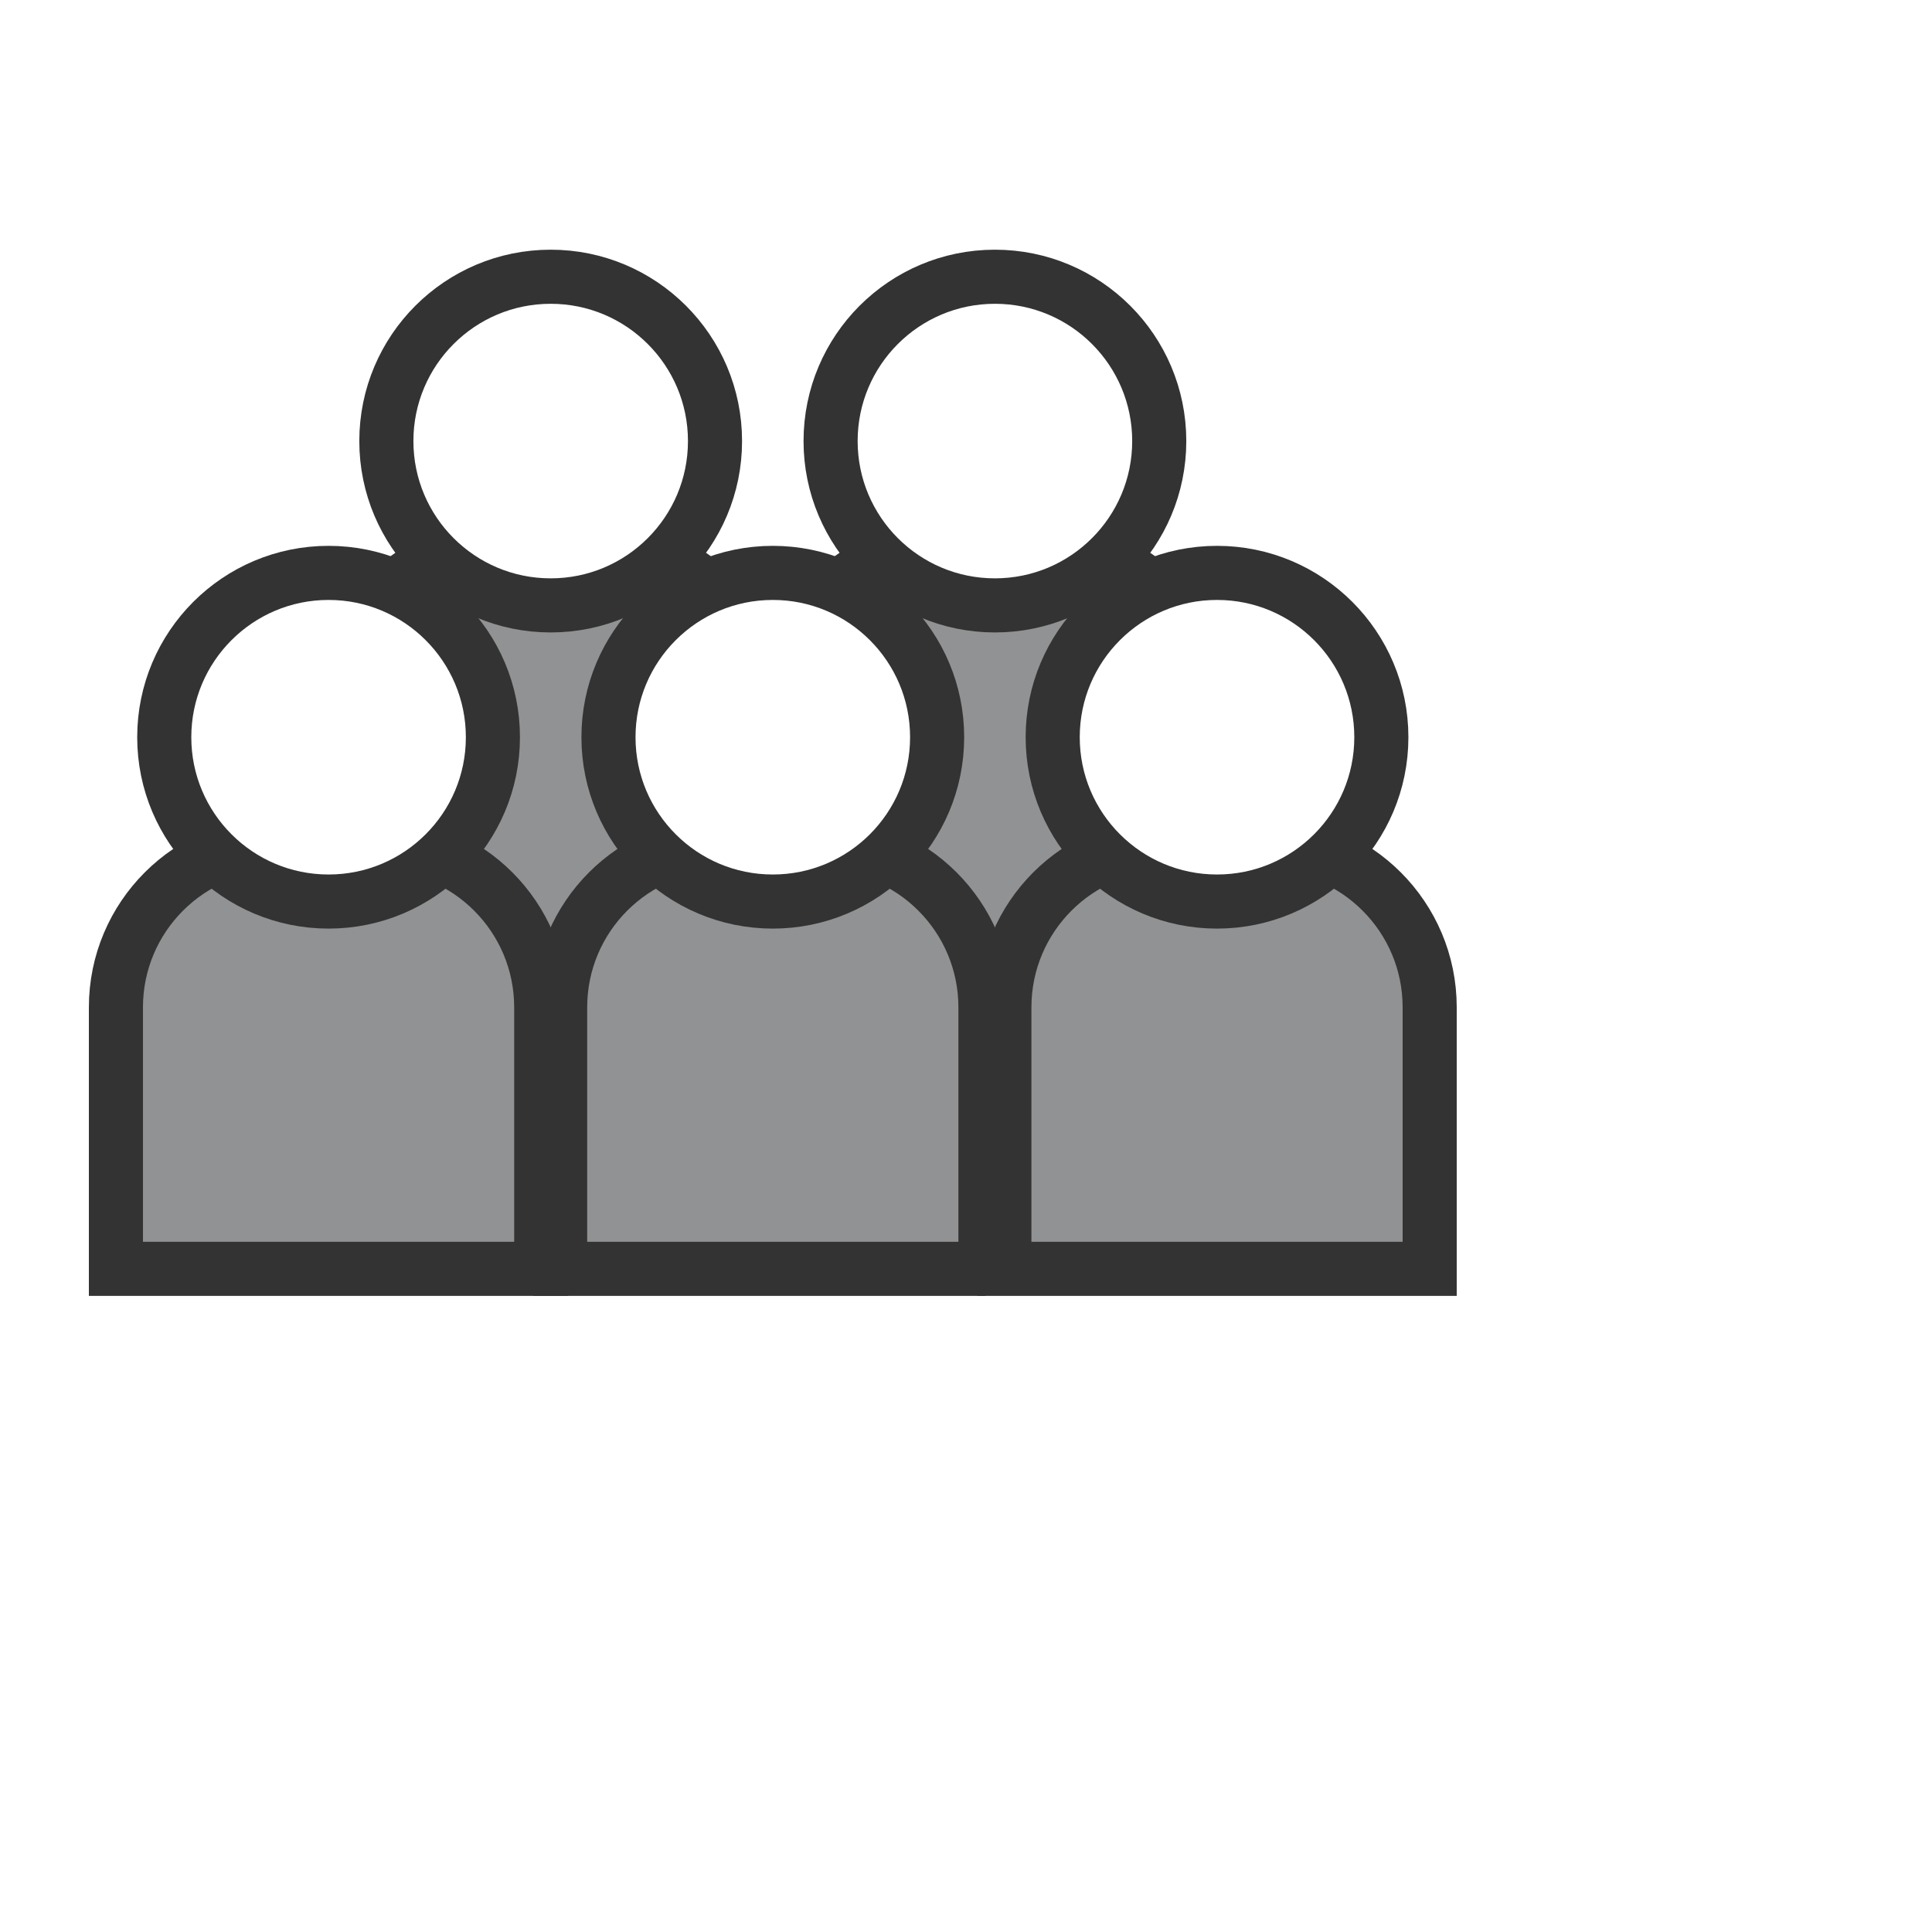
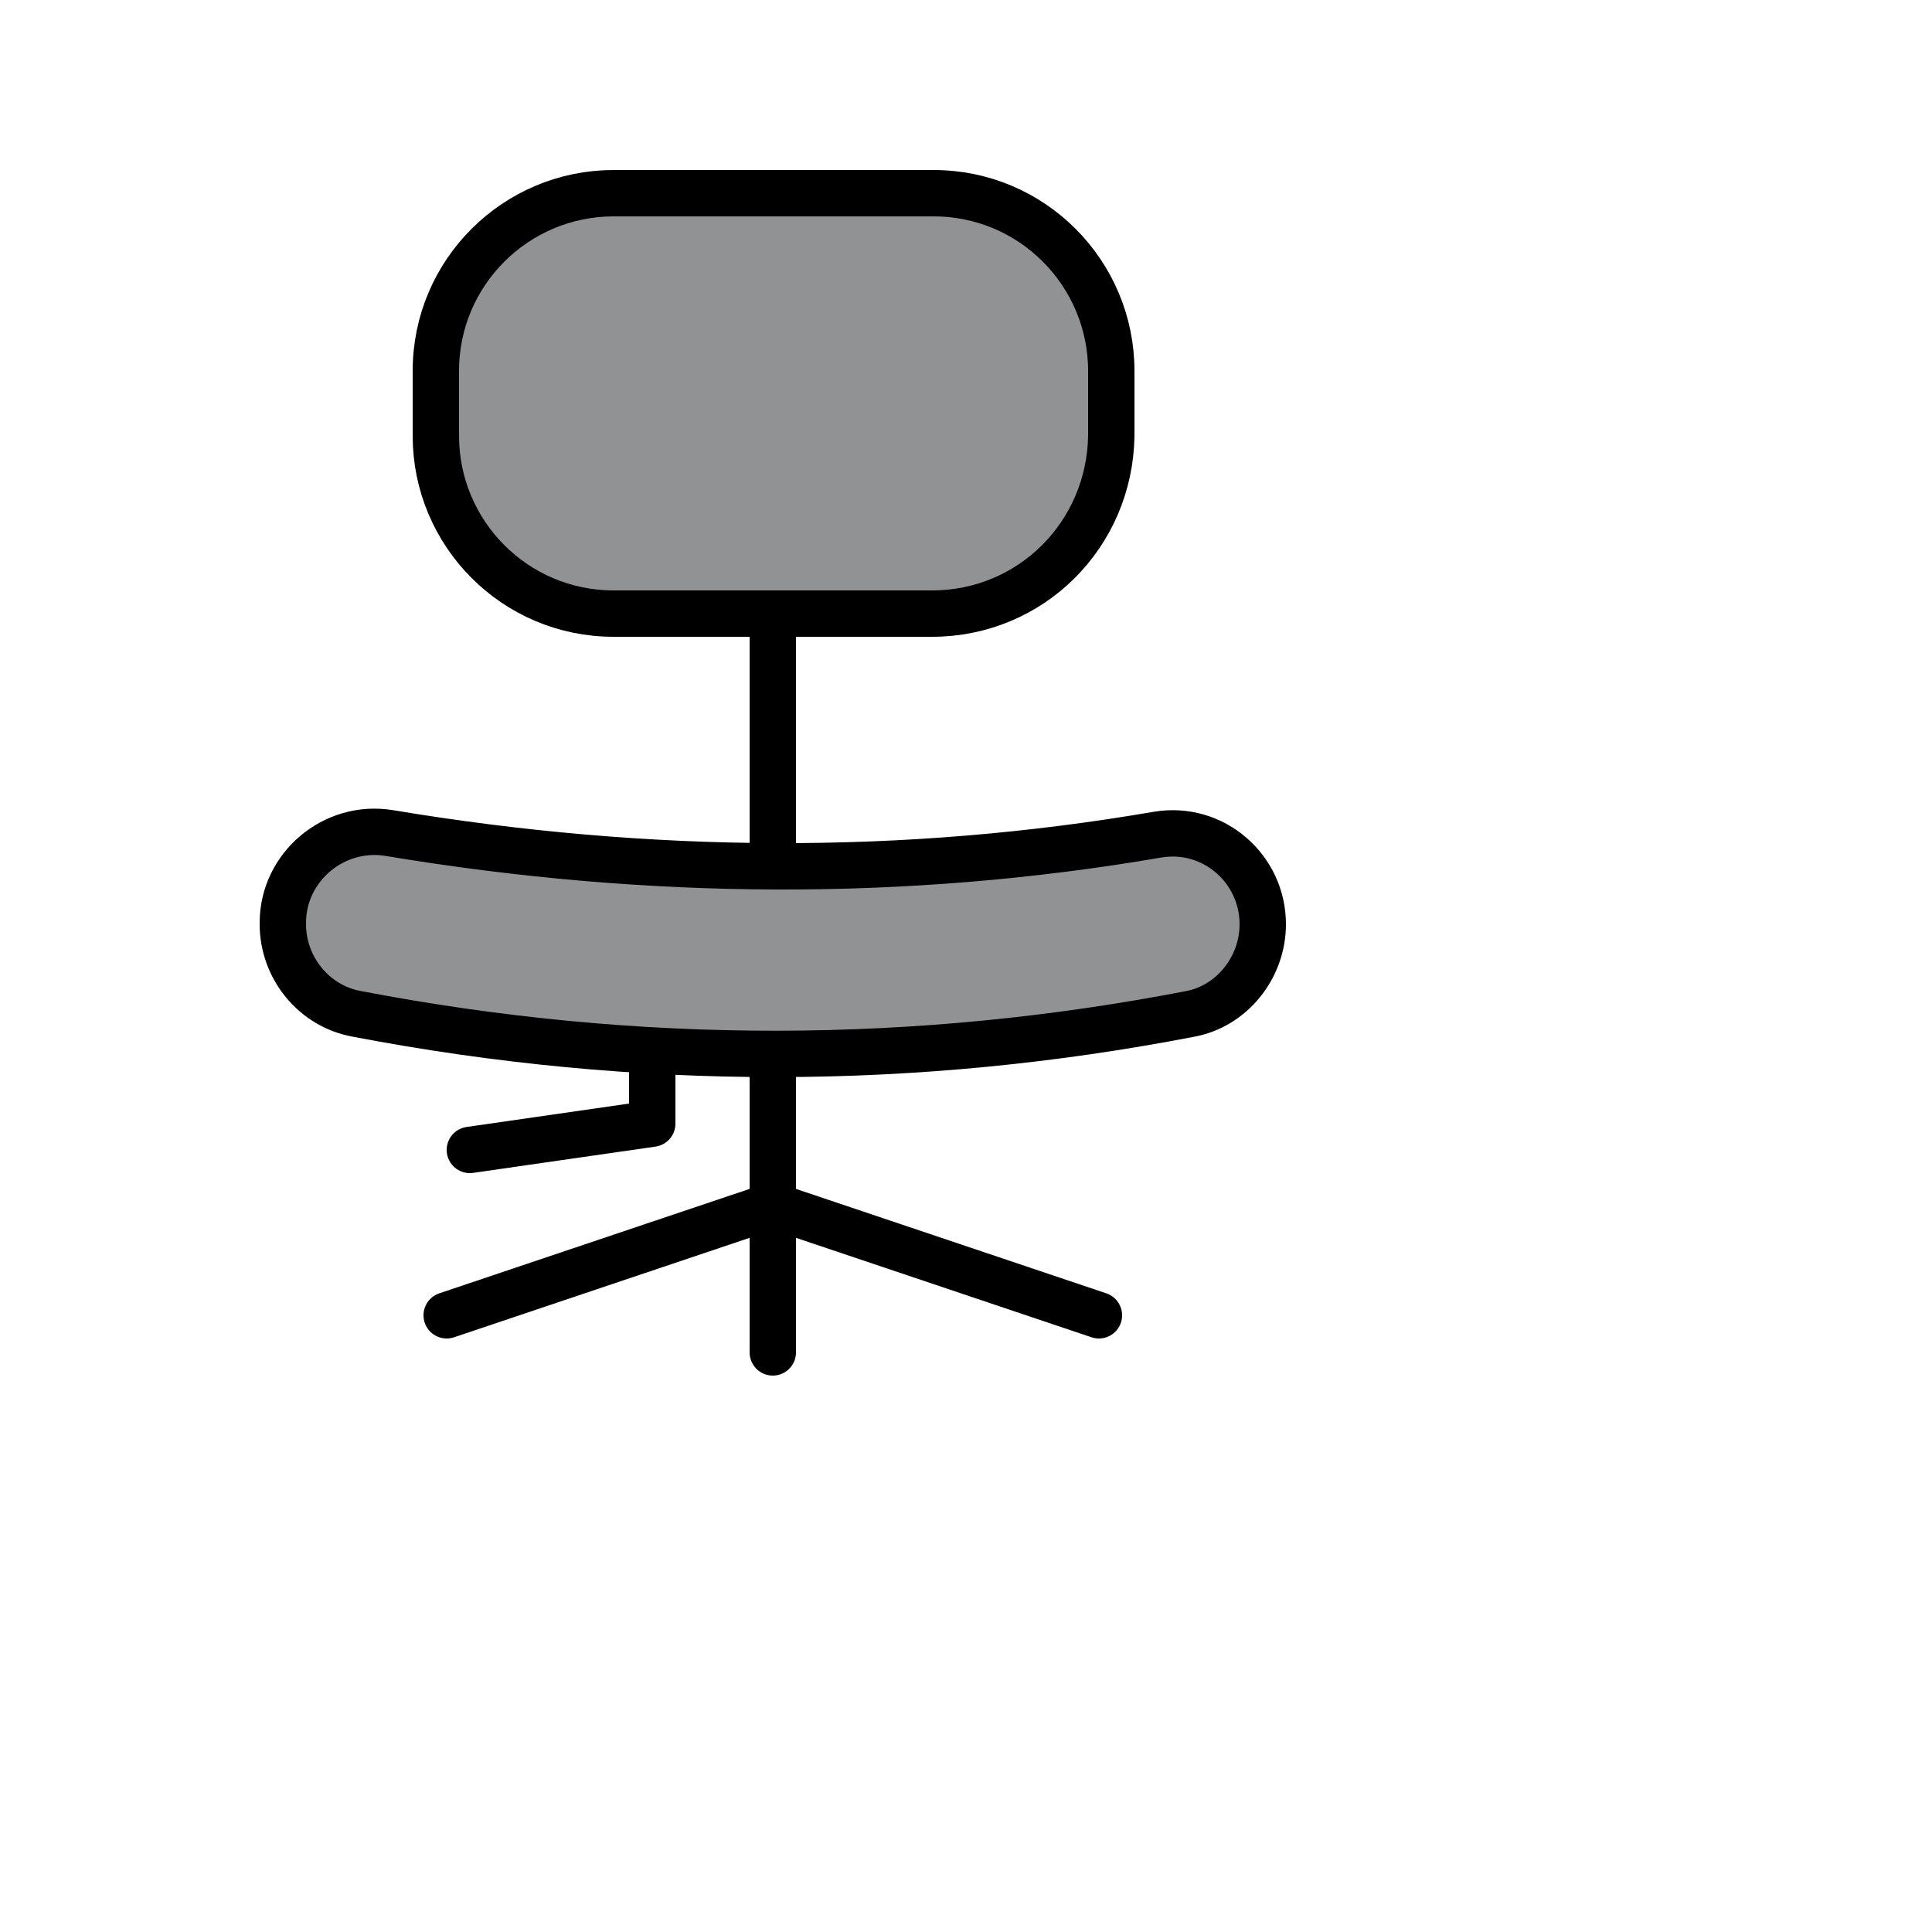
- <svg xmlns="http://www.w3.org/2000/svg" xml:space="preserve" viewBox="0 0 100 100" y="0" x="0" id="Layer_1" version="1.1" preserveAspectRatio="xMidYMid" width="200" height="200" style="margin-top:0px;margin-right:0px;margin-bottom:0px;margin-left:0px;display:block;shape-rendering:auto;background-position-x:0%;background-position-y:0%;background-size:auto;background-origin:padding-box;background-clip:border-box;background:scroll rgba(0, 0, 0, 0) none  repeat;width:200px;height:200px;;animation:none">
+ <svg xmlns="http://www.w3.org/2000/svg" xml:space="preserve" viewBox="0 0 100 100" y="0px" x="0px" id="圖層_1" version="1.1" preserveAspectRatio="xMidYMid" width="200" height="200" style="margin-top:0px;margin-right:0px;margin-bottom:0px;margin-left:0px;display:block;shape-rendering:auto;background-position-x:0%;background-position-y:0%;background-size:auto;background-origin:padding-box;background-clip:border-box;background:scroll rgba(0, 0, 0, 0) none  repeat;width:200px;height:200px;;animation:none">
  <g class="ldl-scale" style="transform-origin:50px 50px;transform:matrix(0.8, 0, 0, 0.8, 0, 0);;animation:none">
    <g class="ldl-ani">
      <g class="ldl-layer">
-         <g class="ldl-ani" style="transform:matrix(1, 0, 0, 1, 0, 0);transform-box:view-box;animation-duration:1s;animation-timing-function:linear;animation-delay:-0.55s;animation-iteration-count:infinite;animation-direction:normal;animation-fill-mode:forwards;animation-play-state:paused;animation-name:animate;animation-timeline:auto;animation-range-start:normal;animation-range-end:normal;transform-origin:50px 50px;;animation:none">
-           <path stroke-miterlimit="10" stroke-width="3.5" stroke="#333" fill="#e0e0e0" d="M78.129 62.934H50.612v-16.92c0-5.853 4.745-10.598 10.598-10.598h6.321c5.853 0 10.598 4.745 10.598 10.598v16.92z" style="stroke-width:3.5px;fill:rgb(145, 146, 147);stroke:rgb(51, 51, 51);;animation:none" />
+         <g class="ldl-ani">
+           <g>
+             <g class="ldl-layer">
+               <g class="ldl-ani" style="transform:matrix(1, 0, 0, 1, 0, 0);transform-box:view-box;animation-duration:1s;animation-timing-function:linear;animation-delay:-0.562s;animation-iteration-count:infinite;animation-direction:normal;animation-fill-mode:forwards;animation-play-state:paused;animation-name:animate;animation-timeline:auto;animation-range-start:normal;animation-range-end:normal;transform-origin:50px 50px;;animation:none">
+                 <line y2="78" x2="50" y1="68.5" x1="50" stroke-miterlimit="10" stroke-linejoin="round" stroke-linecap="round" stroke-width="3" stroke="#000000" fill="none" style="stroke-width:3px;fill:none;stroke:rgb(0, 0, 0);;animation:none" />
+               </g>
+             </g>
+             <g class="ldl-layer">
+               <g class="ldl-ani" style="transform:matrix(1, 0, 0, 1, 0, 0);transform-box:view-box;animation-duration:1s;animation-timing-function:linear;animation-delay:-0.625s;animation-iteration-count:infinite;animation-direction:normal;animation-fill-mode:forwards;animation-play-state:paused;animation-name:animate;animation-timeline:auto;animation-range-start:normal;animation-range-end:normal;transform-origin:50px 50px;;animation:none">
+                 <line y2="85.1" x2="28.9" y1="78" x1="50" stroke-miterlimit="10" stroke-linejoin="round" stroke-linecap="round" stroke-width="3" stroke="#000000" fill="none" style="stroke-width:3px;fill:none;stroke:rgb(0, 0, 0);;animation:none" />
+               </g>
+             </g>
+             <g class="ldl-layer">
+               <g class="ldl-ani" style="transform:matrix(1, 0, 0, 1, 0, 0);transform-box:view-box;animation-duration:1s;animation-timing-function:linear;animation-delay:-0.688s;animation-iteration-count:infinite;animation-direction:normal;animation-fill-mode:forwards;animation-play-state:paused;animation-name:animate;animation-timeline:auto;animation-range-start:normal;animation-range-end:normal;transform-origin:50px 50px;;animation:none">
+                 <line y2="85.1" x2="71.1" y1="78" x1="50" stroke-miterlimit="10" stroke-linejoin="round" stroke-linecap="round" stroke-width="3" stroke="#000000" fill="none" style="stroke-width:3px;fill:none;stroke:rgb(0, 0, 0);;animation:none" />
+               </g>
+             </g>
+             <g class="ldl-layer">
+               <g class="ldl-ani" style="transform:matrix(1, 0, 0, 1, 0, 0);transform-box:view-box;animation-duration:1s;animation-timing-function:linear;animation-delay:-0.75s;animation-iteration-count:infinite;animation-direction:normal;animation-fill-mode:forwards;animation-play-state:paused;animation-name:animate;animation-timeline:auto;animation-range-start:normal;animation-range-end:normal;transform-origin:50px 50px;;animation:none">
+                 <line y2="87.5" x2="50" y1="78" x1="50" stroke-miterlimit="10" stroke-linejoin="round" stroke-linecap="round" stroke-width="3" stroke="#000000" fill="none" style="stroke-width:3px;fill:none;stroke:rgb(0, 0, 0);;animation:none" />
+               </g>
+             </g>
+           </g>
        </g>
      </g>
      <g class="ldl-layer">
-         <g class="ldl-ani" style="transform:matrix(1, 0, 0, 1, 0, 0);transform-box:view-box;animation-duration:1s;animation-timing-function:linear;animation-delay:-0.6s;animation-iteration-count:infinite;animation-direction:normal;animation-fill-mode:forwards;animation-play-state:paused;animation-name:animate;animation-timeline:auto;animation-range-start:normal;animation-range-end:normal;transform-origin:50px 50px;;animation:none">
-           <circle stroke-miterlimit="10" stroke-width="3.5" stroke="#333" fill="#f4e6c8" r="10.632" cy="28.537" cx="64.371" style="stroke-width:3.5px;fill:rgb(255, 255, 255);stroke:rgb(51, 51, 51);;animation:none" />
+         <g class="ldl-ani">
+           <g>
+             <g class="ldl-layer">
+               <g class="ldl-ani" style="transform:matrix(1, 0, 0, 1, 0, 0);transform-box:view-box;animation-duration:1s;animation-timing-function:linear;animation-delay:-0.812s;animation-iteration-count:infinite;animation-direction:normal;animation-fill-mode:forwards;animation-play-state:paused;animation-name:animate;animation-timeline:auto;animation-range-start:normal;animation-range-end:normal;transform-origin:50px 50px;;animation:none">
+                 <path d="M60.3,39.7H39.7c-6.4,0-11.5-5.2-11.5-11.5V24c0-6.4,5.2-11.5,11.5-11.5h20.7c6.4,0,11.5,5.2,11.5,11.5v4.2 C71.8,34.6,66.7,39.7,60.3,39.7z" stroke-miterlimit="10" stroke-linejoin="round" stroke-linecap="round" stroke-width="3" stroke="#000000" fill="#666868" style="stroke-width:3px;fill:rgb(145, 146, 147);stroke:rgb(0, 0, 0);;animation:none" />
+               </g>
+             </g>
+             <g class="ldl-layer">
+               <g class="ldl-ani" style="transform:matrix(1, 0, 0, 1, 0, 0);transform-box:view-box;animation-duration:1s;animation-timing-function:linear;animation-delay:-0.875s;animation-iteration-count:infinite;animation-direction:normal;animation-fill-mode:forwards;animation-play-state:paused;animation-name:animate;animation-timeline:auto;animation-range-start:normal;animation-range-end:normal;transform-origin:50px 50px;;animation:none">
+                 <line y2="56.1" x2="50" y1="39.7" x1="50" stroke-miterlimit="10" stroke-linejoin="round" stroke-linecap="round" stroke-width="3" stroke="#000000" fill="none" style="stroke-width:3px;fill:none;stroke:rgb(0, 0, 0);;animation:none" />
+               </g>
+             </g>
+           </g>
        </g>
      </g>
      <g class="ldl-layer">
-         <g class="ldl-ani" style="transform:matrix(1, 0, 0, 1, 0, 0);transform-box:view-box;animation-duration:1s;animation-timing-function:linear;animation-delay:-0.65s;animation-iteration-count:infinite;animation-direction:normal;animation-fill-mode:forwards;animation-play-state:paused;animation-name:animate;animation-timeline:auto;animation-range-start:normal;animation-range-end:normal;transform-origin:50px 50px;;animation:none">
-           <path stroke-miterlimit="10" stroke-width="3.5" stroke="#333" fill="#e0e0e0" d="M49.388 62.934H21.871v-16.92c0-5.853 4.745-10.598 10.598-10.598h6.321c5.853 0 10.598 4.745 10.598 10.598v16.92z" style="stroke-width:3.5px;fill:rgb(145, 146, 147);stroke:rgb(51, 51, 51);;animation:none" />
-         </g>
-       </g>
-       <g class="ldl-layer">
-         <g class="ldl-ani" style="transform:matrix(1, 0, 0, 1, 0, 0);transform-box:view-box;animation-duration:1s;animation-timing-function:linear;animation-delay:-0.7s;animation-iteration-count:infinite;animation-direction:normal;animation-fill-mode:forwards;animation-play-state:paused;animation-name:animate;animation-timeline:auto;animation-range-start:normal;animation-range-end:normal;transform-origin:50px 50px;;animation:none">
-           <circle stroke-miterlimit="10" stroke-width="3.5" stroke="#333" fill="#f4e6c8" r="10.632" cy="28.537" cx="35.629" style="stroke-width:3.5px;fill:rgb(255, 255, 255);stroke:rgb(51, 51, 51);;animation:none" />
-         </g>
-       </g>
-       <g class="ldl-layer">
-         <g class="ldl-ani" style="transform:matrix(1, 0, 0, 1, 0, 0);transform-box:view-box;animation-duration:1s;animation-timing-function:linear;animation-delay:-0.75s;animation-iteration-count:infinite;animation-direction:normal;animation-fill-mode:forwards;animation-play-state:paused;animation-name:animate;animation-timeline:auto;animation-range-start:normal;animation-range-end:normal;transform-origin:50px 50px;;animation:none">
-           <path stroke-miterlimit="10" stroke-width="3.5" stroke="#333" fill="#e0e0e0" d="M63.759 82.095H36.241v-16.92c0-5.853 4.745-10.598 10.598-10.598h6.321c5.853 0 10.598 4.745 10.598 10.598v16.92z" style="stroke-width:3.5px;fill:rgb(145, 146, 147);stroke:rgb(51, 51, 51);;animation:none" />
-         </g>
-       </g>
-       <g class="ldl-layer">
-         <g class="ldl-ani" style="transform:matrix(1, 0, 0, 1, 0, 0);transform-box:view-box;animation-duration:1s;animation-timing-function:linear;animation-delay:-0.8s;animation-iteration-count:infinite;animation-direction:normal;animation-fill-mode:forwards;animation-play-state:paused;animation-name:animate;animation-timeline:auto;animation-range-start:normal;animation-range-end:normal;transform-origin:50px 50px;;animation:none">
-           <circle stroke-miterlimit="10" stroke-width="3.5" stroke="#333" fill="#f4e6c8" r="10.632" cy="47.698" cx="50" style="stroke-width:3.5px;fill:rgb(255, 255, 255);stroke:rgb(51, 51, 51);;animation:none" />
-         </g>
-       </g>
-       <g class="ldl-layer">
-         <g class="ldl-ani" style="transform:matrix(1, 0, 0, 1, 0, 0);transform-box:view-box;animation-duration:1s;animation-timing-function:linear;animation-delay:-0.85s;animation-iteration-count:infinite;animation-direction:normal;animation-fill-mode:forwards;animation-play-state:paused;animation-name:animate;animation-timeline:auto;animation-range-start:normal;animation-range-end:normal;transform-origin:50px 50px;;animation:none">
-           <path stroke-miterlimit="10" stroke-width="3.5" stroke="#333" fill="#e0e0e0" d="M35.017 82.095H7.5v-16.92c0-5.853 4.745-10.598 10.598-10.598h6.321c5.853 0 10.598 4.745 10.598 10.598v16.92z" style="stroke-width:3.5px;fill:rgb(145, 146, 147);stroke:rgb(51, 51, 51);;animation:none" />
-         </g>
-       </g>
-       <g class="ldl-layer">
-         <g class="ldl-ani" style="transform:matrix(1, 0, 0, 1, 0, 0);transform-box:view-box;animation-duration:1s;animation-timing-function:linear;animation-delay:-0.9s;animation-iteration-count:infinite;animation-direction:normal;animation-fill-mode:forwards;animation-play-state:paused;animation-name:animate;animation-timeline:auto;animation-range-start:normal;animation-range-end:normal;transform-origin:50px 50px;;animation:none">
-           <circle stroke-miterlimit="10" stroke-width="3.5" stroke="#333" fill="#f4e6c8" r="10.632" cy="47.698" cx="21.259" style="stroke-width:3.5px;fill:rgb(255, 255, 255);stroke:rgb(51, 51, 51);;animation:none" />
-         </g>
-       </g>
-       <g class="ldl-layer">
-         <g class="ldl-ani" style="transform:matrix(1, 0, 0, 1, 0, 0);transform-box:view-box;animation-duration:1s;animation-timing-function:linear;animation-delay:-0.95s;animation-iteration-count:infinite;animation-direction:normal;animation-fill-mode:forwards;animation-play-state:paused;animation-name:animate;animation-timeline:auto;animation-range-start:normal;animation-range-end:normal;transform-origin:50px 50px;;animation:none">
-           <path stroke-miterlimit="10" stroke-width="3.5" stroke="#333" fill="#e0e0e0" d="M92.5 82.095H64.983v-16.92c0-5.853 4.745-10.598 10.598-10.598h6.321c5.853 0 10.598 4.745 10.598 10.598v16.92z" style="stroke-width:3.5px;fill:rgb(145, 146, 147);stroke:rgb(51, 51, 51);;animation:none" />
-         </g>
-       </g>
-       <g class="ldl-layer">
-         <g class="ldl-ani" style="transform:matrix(1, 0, 0, 1, 0, 0);transform-box:view-box;animation-duration:1s;animation-timing-function:linear;animation-delay:-1s;animation-iteration-count:infinite;animation-direction:normal;animation-fill-mode:forwards;animation-play-state:paused;animation-name:animate;animation-timeline:auto;animation-range-start:normal;animation-range-end:normal;transform-origin:50px 50px;;animation:none">
-           <circle stroke-miterlimit="10" stroke-width="3.5" stroke="#333" fill="#f4e6c8" r="10.632" cy="47.698" cx="78.741" style="stroke-width:3.5px;fill:rgb(255, 255, 255);stroke:rgb(51, 51, 51);;animation:none" />
+         <g class="ldl-ani">
+           <g>
+             <g class="ldl-layer">
+               <g class="ldl-ani" style="transform:matrix(1, 0, 0, 1, 0, 0);transform-box:view-box;animation-duration:1s;animation-timing-function:linear;animation-delay:-0.938s;animation-iteration-count:infinite;animation-direction:normal;animation-fill-mode:forwards;animation-play-state:paused;animation-name:animate;animation-timeline:auto;animation-range-start:normal;animation-range-end:normal;transform-origin:50px 50px;;animation:none">
+                 <path d="M77,65.6c-17.6,3.4-35.6,3.5-53.9,0c-2.8-0.5-4.8-3-4.8-5.8v-0.1c0-3.6,3.3-6.4,6.9-5.8C42,56.7,58.6,56.8,74.9,54 c3.6-0.6,6.8,2.2,6.8,5.8v0C81.7,62.6,79.7,65.1,77,65.6z" stroke-miterlimit="10" stroke-linejoin="round" stroke-linecap="round" stroke-width="3" stroke="#000000" fill="#919293" style="stroke-width:3px;fill:rgb(145, 146, 147);stroke:rgb(0, 0, 0);;animation:none" />
+               </g>
+             </g>
+             <g class="ldl-layer">
+               <g class="ldl-ani" style="transform:matrix(1, 0, 0, 1, 0, 0);transform-box:view-box;animation-duration:1s;animation-timing-function:linear;animation-delay:-1s;animation-iteration-count:infinite;animation-direction:normal;animation-fill-mode:forwards;animation-play-state:paused;animation-name:animate;animation-timeline:auto;animation-range-start:normal;animation-range-end:normal;transform-origin:50px 50px;;animation:none">
+                 <polyline points="42.2,68.5 42.2,72.7 30.4,74.4" stroke-miterlimit="10" stroke-linejoin="round" stroke-linecap="round" stroke-width="3" stroke="#000000" fill="none" style="stroke-width:3px;fill:none;stroke:rgb(0, 0, 0);;animation:none" />
+               </g>
+             </g>
+           </g>
        </g>
      </g>
    </g>
  </g>
  <STYLE type="text/css">@keyframes animate { 0.00% {animation-timing-function: cubic-bezier(0.33,0.00,0.67,0.00);transform: translate(0.00px,0.00px) rotate(0.00deg) scale(1.00, 1.00) skew(0deg, 0.00deg) ;opacity: 1.00;}50.00% {animation-timing-function: cubic-bezier(0.33,0.00,0.67,0.00);transform: translate(0.00px,0.00px) rotate(0.00deg) ;}100.00% {animation-timing-function: cubic-bezier(0.33,0.00,0.67,0.00);transform: translate(0.00px,0.00px) rotate(0.00deg) ;} }</STYLE>
</svg>
